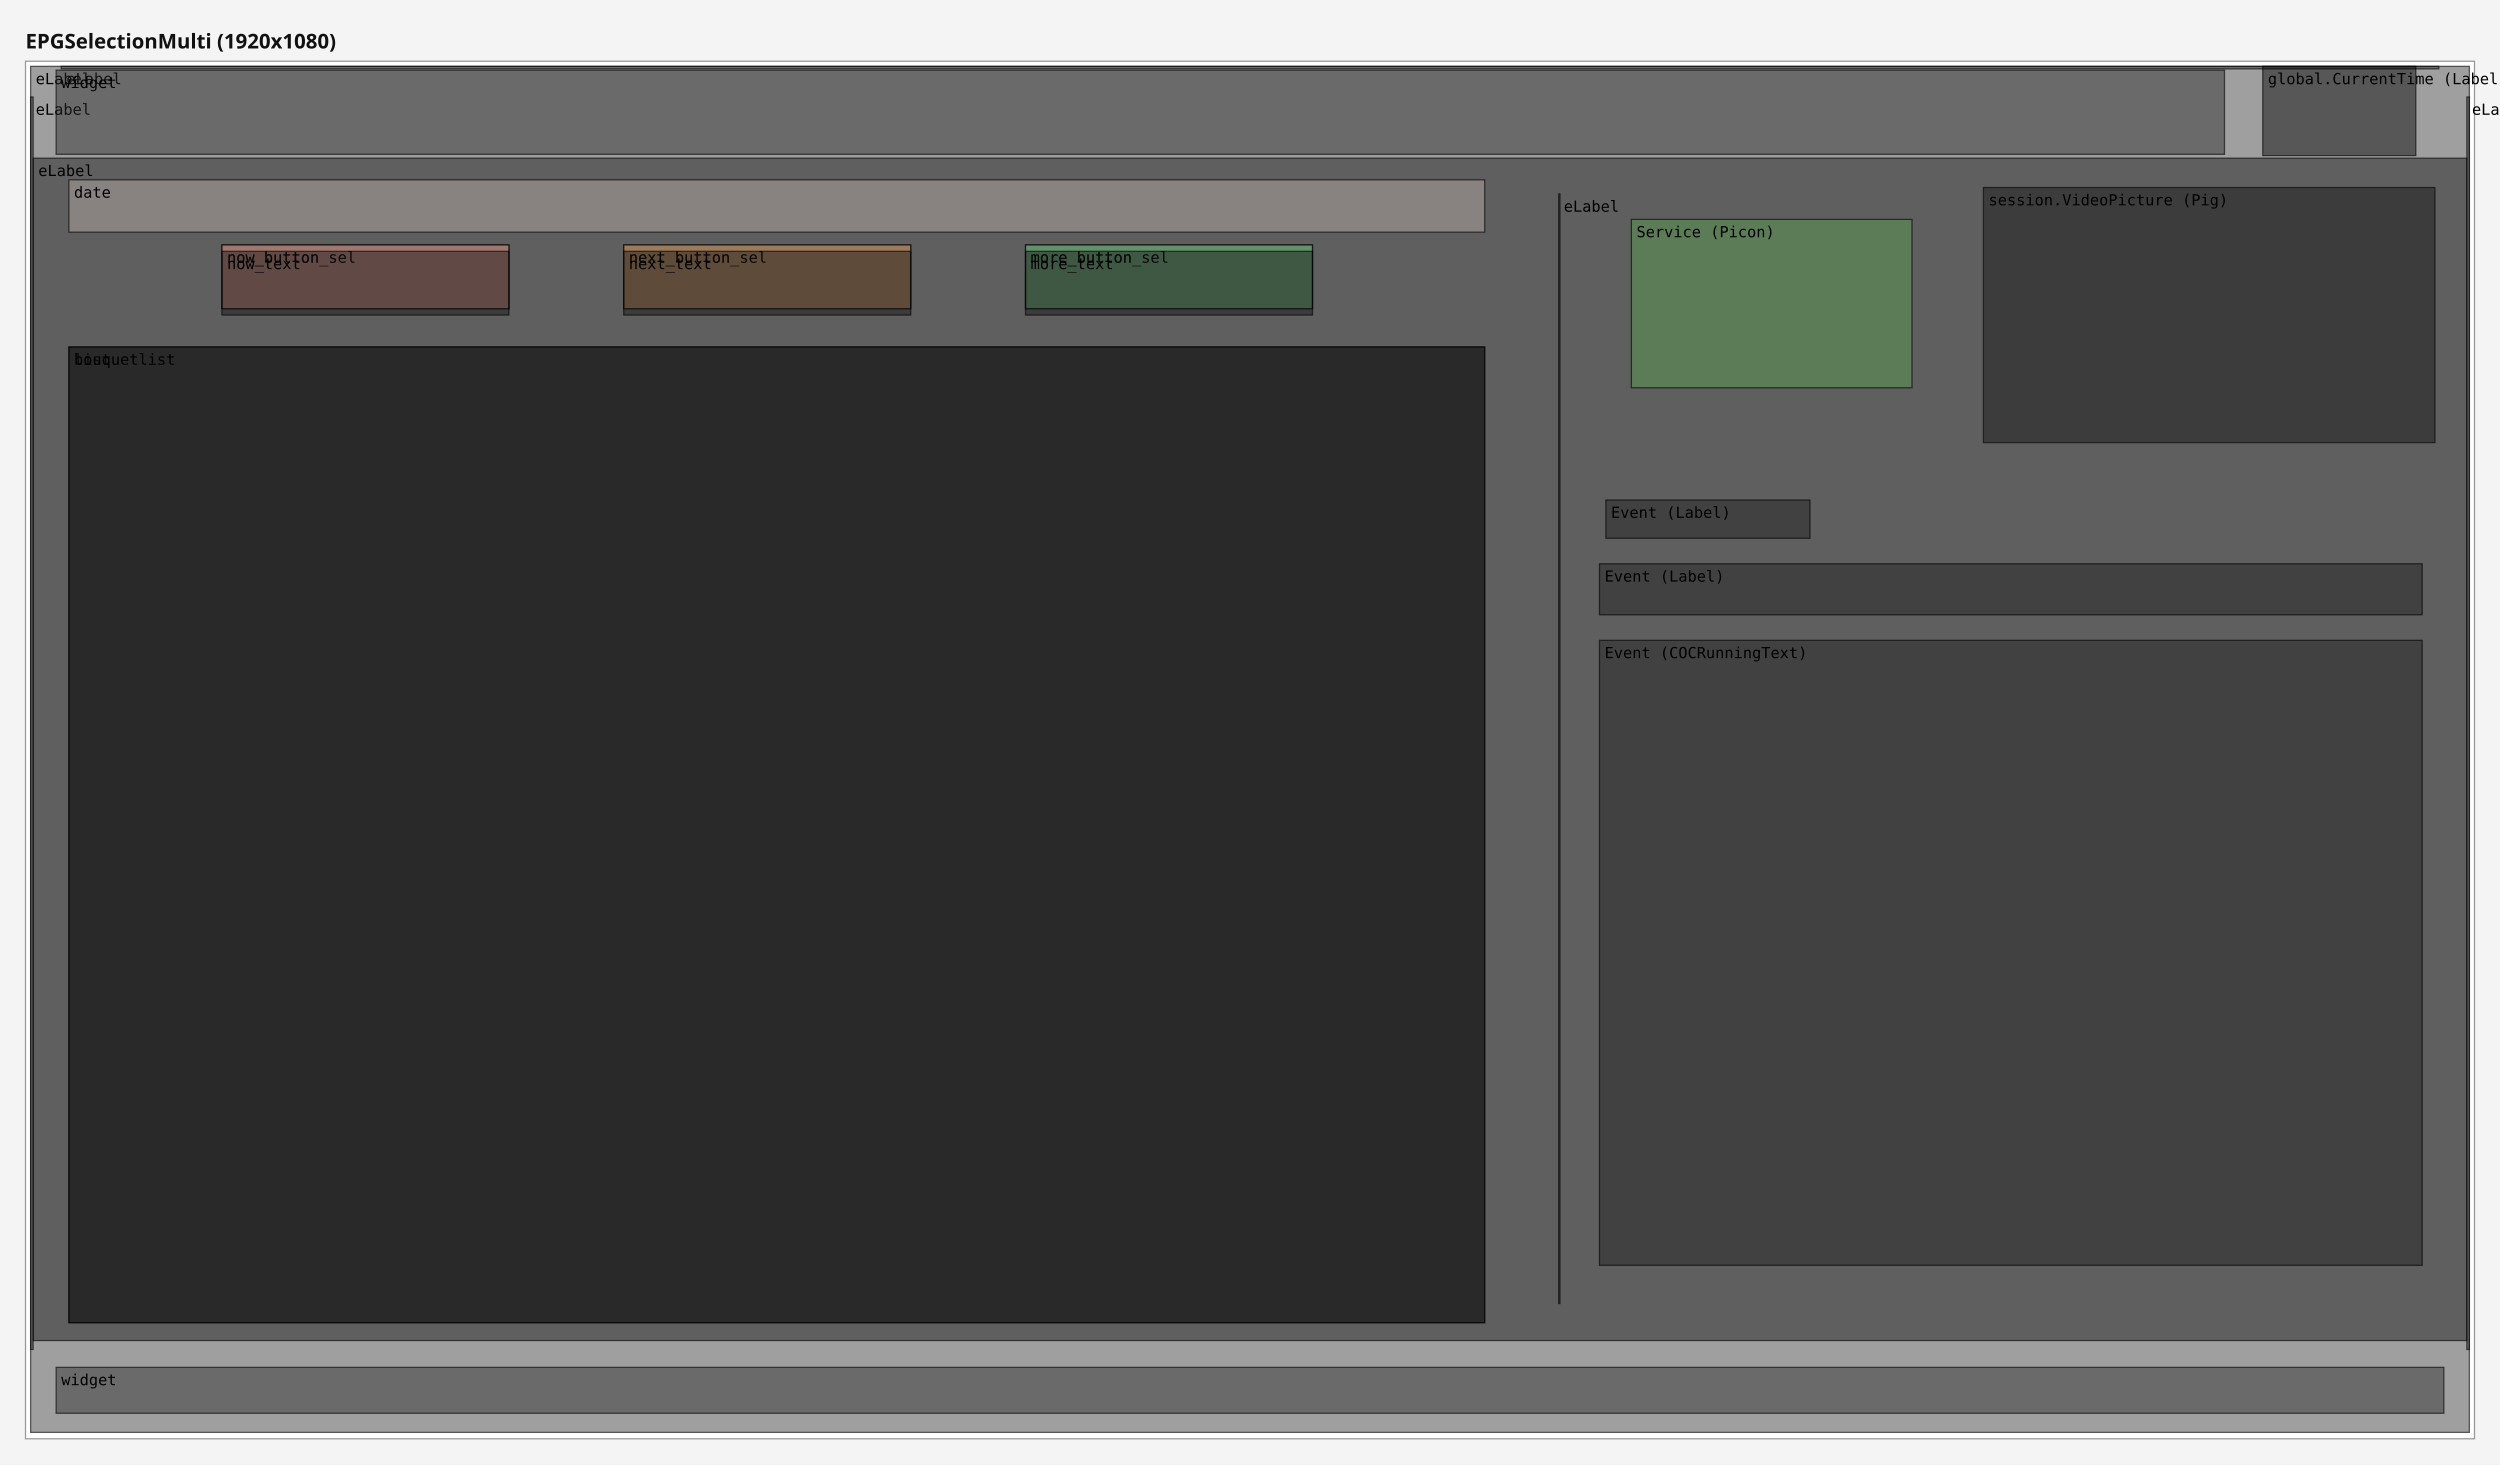
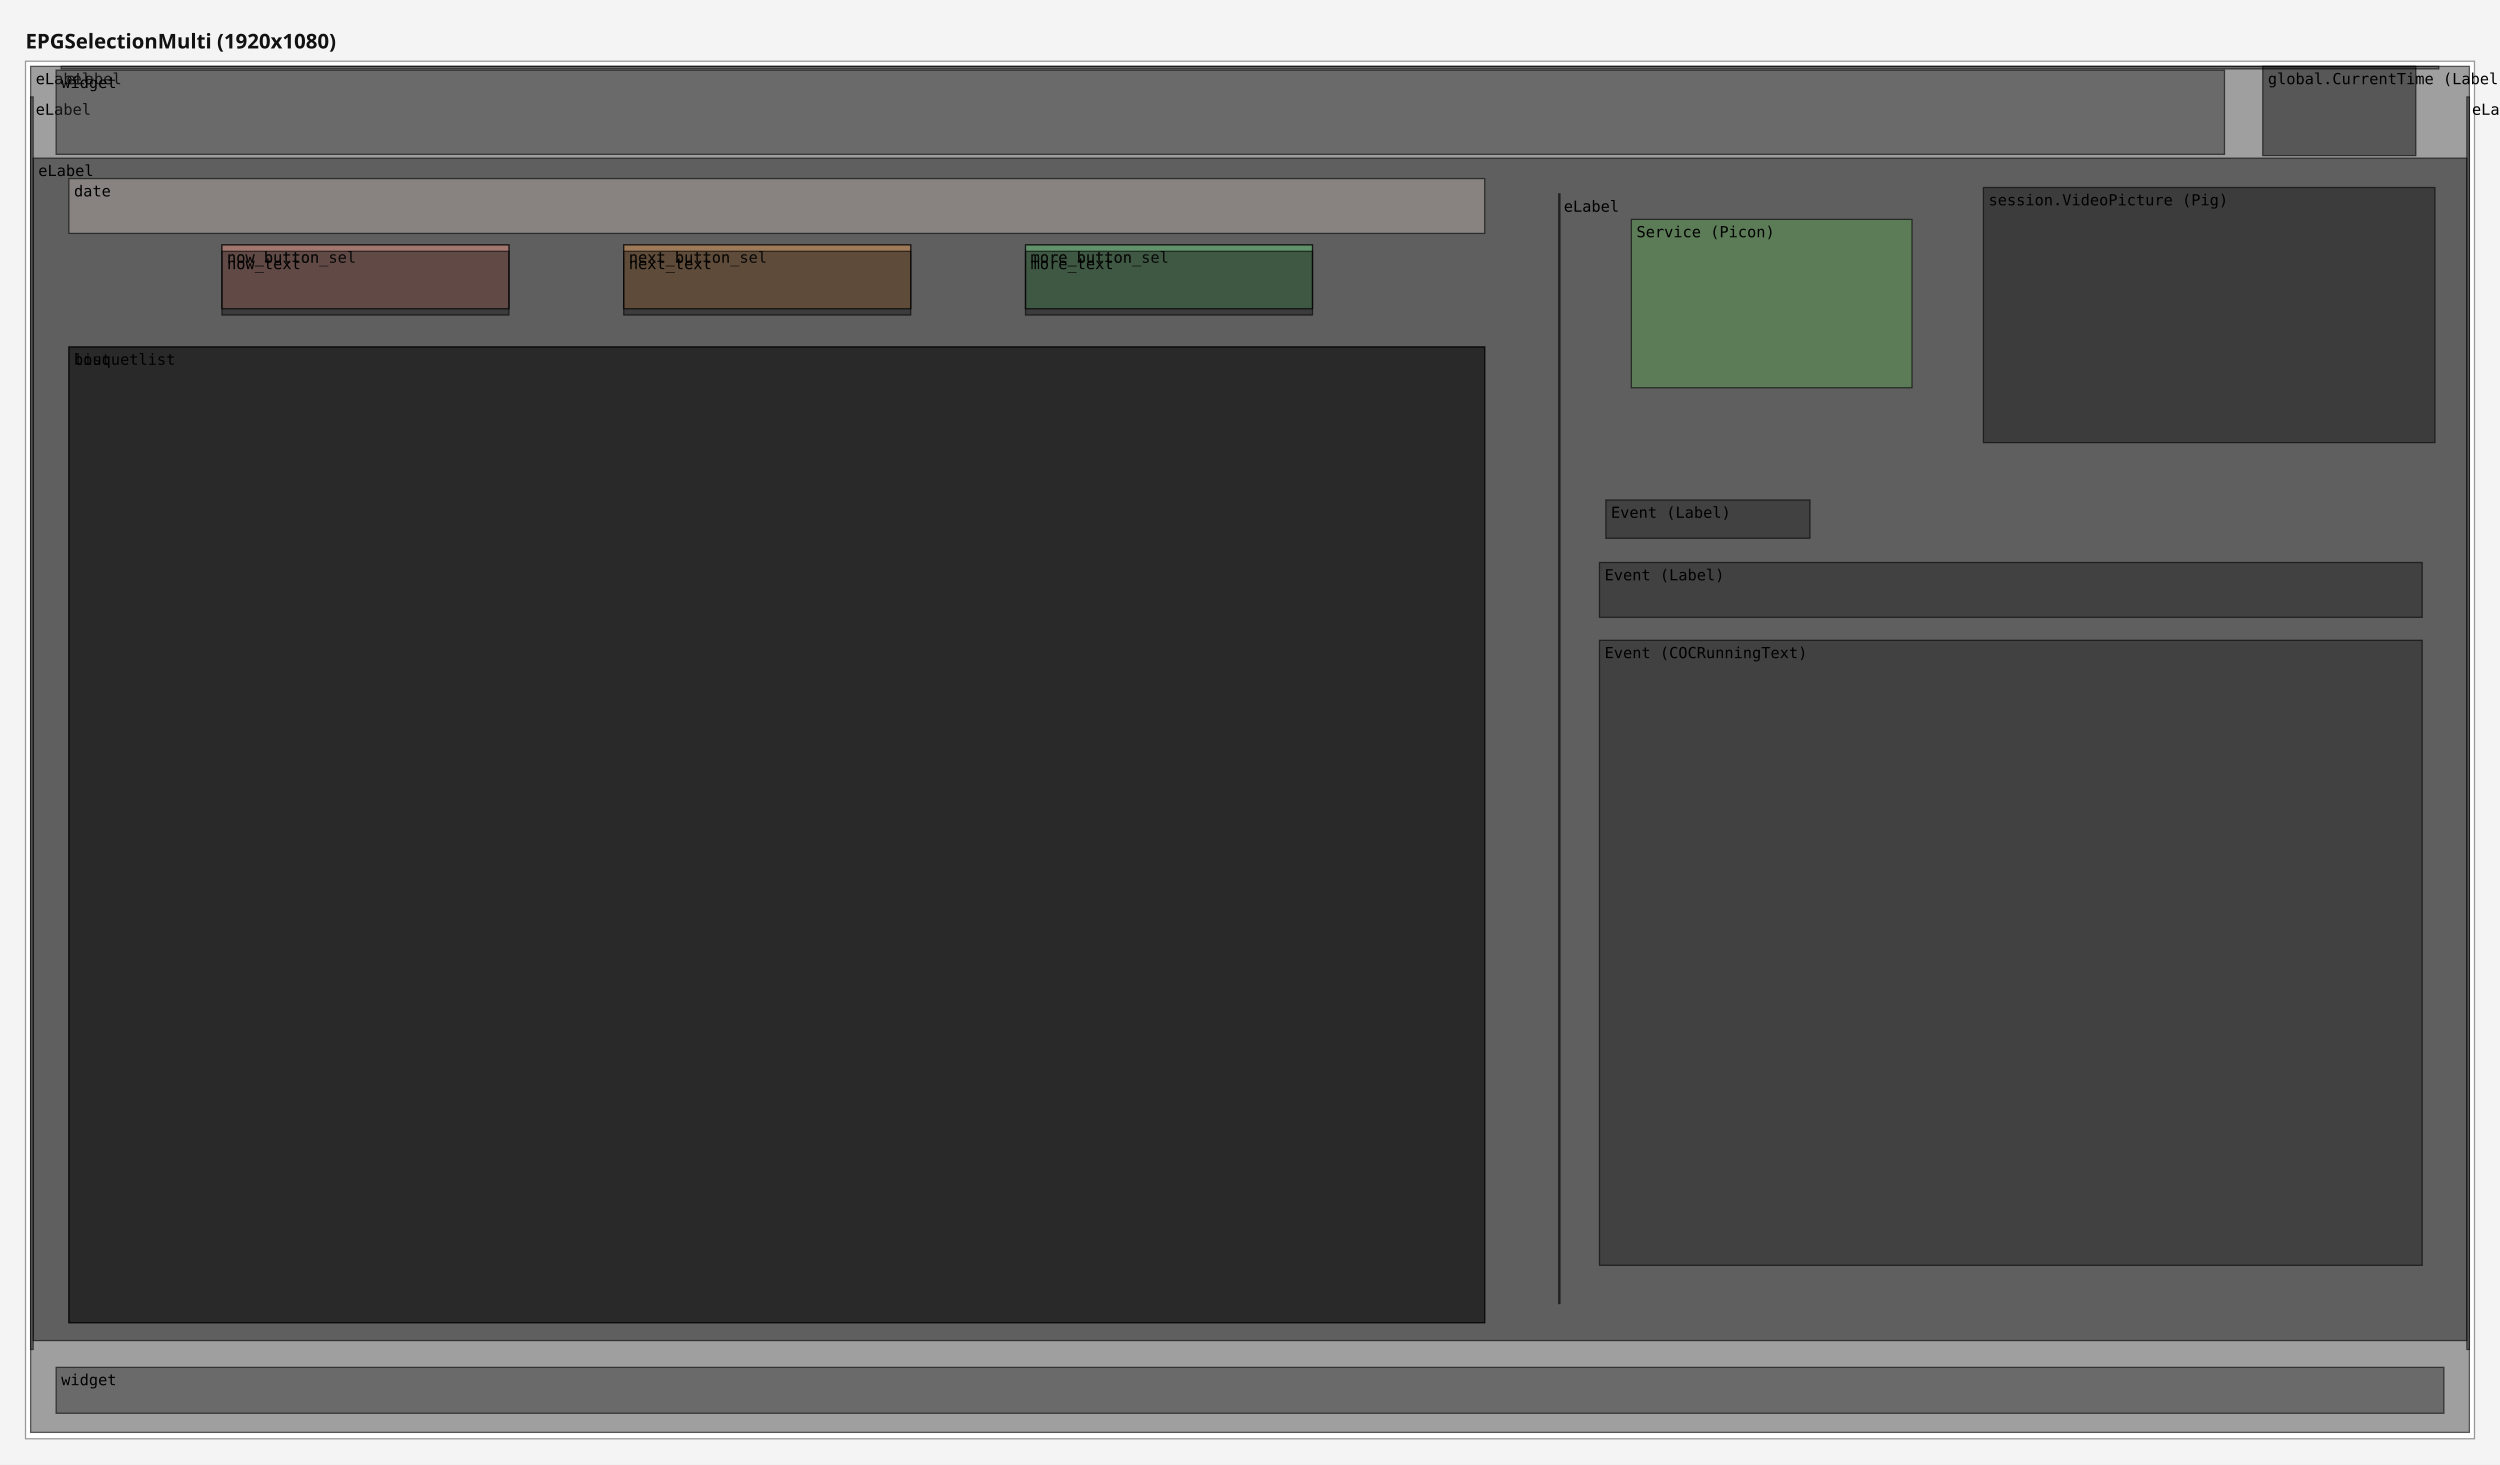
<svg xmlns="http://www.w3.org/2000/svg" width="1960" height="1148" viewBox="0 0 1960 1148">
  <rect x="0" y="0" width="1960" height="1148" fill="#f4f4f4" />
  <text x="20" y="38" font-family="sans-serif" font-size="16" font-weight="bold" fill="#111111">EPGSelectionMulti (1920x1080)</text>
  <g data-screen="0" transform="translate(20,48)">
    <rect x="0" y="0" width="1920" height="1080" fill="#ffffff" stroke="#999999" stroke-width="1" />
    <g>
      <rect data-ref="0:0" x="4" y="4" width="1912" height="1071" fill="#2c2c2c" fill-opacity="0.45" stroke="#000000" stroke-opacity="0.6" stroke-width="1" />
      <text x="8" y="18" font-family="monospace" font-size="12" fill="#000000">eLabel</text>
    </g>
    <g>
      <rect data-ref="0:1" x="6" y="76" width="1908" height="927" fill="#121212" fill-opacity="0.45" stroke="#000000" stroke-opacity="0.6" stroke-width="1" />
      <text x="10" y="90" font-family="monospace" font-size="12" fill="#000000">eLabel</text>
    </g>
    <g>
      <rect data-ref="0:2" x="28" y="4" width="1864" height="2" fill="#2c2c2c" fill-opacity="0.45" stroke="#000000" stroke-opacity="0.6" stroke-width="1" />
      <text x="32" y="18" font-family="monospace" font-size="12" fill="#000000">eLabel</text>
    </g>
    <g>
      <rect data-ref="0:3" x="4" y="28" width="2" height="982" fill="#2c2c2c" fill-opacity="0.45" stroke="#000000" stroke-opacity="0.6" stroke-width="1" />
      <text x="8" y="42" font-family="monospace" font-size="12" fill="#000000">eLabel</text>
    </g>
    <g>
      <rect data-ref="0:4" x="1914" y="28" width="2" height="982" fill="#2c2c2c" fill-opacity="0.45" stroke="#000000" stroke-opacity="0.6" stroke-width="1" />
      <text x="1918" y="42" font-family="monospace" font-size="12" fill="#000000">eLabel</text>
    </g>
    <g>
      <rect data-ref="0:12" x="1202" y="104" width="1" height="870" fill="#424242" fill-opacity="0.45" stroke="#000000" stroke-opacity="0.6" stroke-width="1" />
      <text x="1206" y="118" font-family="monospace" font-size="12" fill="#000000">eLabel</text>
    </g>
    <g>
      <rect data-ref="0:5" x="24" y="7" width="1700" height="66" fill="#2c2c2c" fill-opacity="0.45" stroke="#000000" stroke-opacity="0.6" stroke-width="1" />
      <text x="28" y="21" font-family="monospace" font-size="12" fill="#000000">widget</text>
    </g>
    <g>
-       <rect data-ref="0:9" x="34" y="93" width="1110" height="41" fill="#bab0ac" fill-opacity="0.45" stroke="#000000" stroke-opacity="0.6" stroke-width="1" />
-       <text x="38" y="107" font-family="monospace" font-size="12" fill="#000000">date</text>
+       <rect data-ref="0:9" x="34" y="92" width="1110" height="43" fill="#bab0ac" fill-opacity="0.45" stroke="#000000" stroke-opacity="0.6" stroke-width="1" />
+       <text x="38" y="106" font-family="monospace" font-size="12" fill="#000000">date</text>
    </g>
    <g>
      <rect data-ref="0:10" x="34" y="224" width="1110" height="765" fill="#121212" fill-opacity="0.45" stroke="#000000" stroke-opacity="0.6" stroke-width="1" />
      <text x="38" y="238" font-family="monospace" font-size="12" fill="#000000">list</text>
    </g>
    <g>
      <rect data-ref="0:13" x="1234" y="454" width="645" height="490" fill="#1d1d1d" fill-opacity="0.45" stroke="#000000" stroke-opacity="0.6" stroke-width="1" />
      <text x="1238" y="468" font-family="monospace" font-size="12" fill="#000000">Event (COCRunningText)</text>
    </g>
    <g>
-       <rect data-ref="0:15" x="1234" y="394" width="645" height="40" fill="#1d1d1d" fill-opacity="0.45" stroke="#000000" stroke-opacity="0.6" stroke-width="1" />
-       <text x="1238" y="408" font-family="monospace" font-size="12" fill="#000000">Event (Label)</text>
+       <rect data-ref="0:15" x="1234" y="393" width="645" height="43" fill="#1d1d1d" fill-opacity="0.45" stroke="#000000" stroke-opacity="0.6" stroke-width="1" />
+       <text x="1238" y="407" font-family="monospace" font-size="12" fill="#000000">Event (Label)</text>
    </g>
    <g>
      <rect data-ref="0:16" x="1239" y="344" width="160" height="30" fill="#1d1d1d" fill-opacity="0.45" stroke="#000000" stroke-opacity="0.6" stroke-width="1" />
      <text x="1243" y="358" font-family="monospace" font-size="12" fill="#000000">Event (Label)</text>
    </g>
    <g>
      <rect data-ref="0:17" x="154" y="144" width="225" height="50" fill="#ff9da7" fill-opacity="0.45" stroke="#000000" stroke-opacity="0.6" stroke-width="1" />
      <text x="158" y="158" font-family="monospace" font-size="12" fill="#000000">now_button</text>
    </g>
    <g>
      <rect data-ref="0:20" x="469" y="144" width="225" height="50" fill="#4e79a7" fill-opacity="0.45" stroke="#000000" stroke-opacity="0.6" stroke-width="1" />
      <text x="473" y="158" font-family="monospace" font-size="12" fill="#000000">next_button</text>
    </g>
    <g>
      <rect data-ref="0:23" x="784" y="144" width="225" height="50" fill="#76b7b2" fill-opacity="0.45" stroke="#000000" stroke-opacity="0.6" stroke-width="1" />
      <text x="788" y="158" font-family="monospace" font-size="12" fill="#000000">more_button</text>
    </g>
    <g>
      <rect data-ref="0:18" x="154" y="144" width="225" height="50" fill="#9c755f" fill-opacity="0.45" stroke="#000000" stroke-opacity="0.6" stroke-width="1" />
      <text x="158" y="158" font-family="monospace" font-size="12" fill="#000000">now_button_sel</text>
    </g>
    <g>
      <rect data-ref="0:21" x="469" y="144" width="225" height="50" fill="#f28e2b" fill-opacity="0.45" stroke="#000000" stroke-opacity="0.6" stroke-width="1" />
      <text x="473" y="158" font-family="monospace" font-size="12" fill="#000000">next_button_sel</text>
    </g>
    <g>
      <rect data-ref="0:24" x="784" y="144" width="225" height="50" fill="#59a14f" fill-opacity="0.45" stroke="#000000" stroke-opacity="0.6" stroke-width="1" />
      <text x="788" y="158" font-family="monospace" font-size="12" fill="#000000">more_button_sel</text>
    </g>
    <g>
      <rect data-ref="0:11" x="34" y="224" width="1110" height="765" fill="#121212" fill-opacity="0.45" stroke="#000000" stroke-opacity="0.6" stroke-width="1" />
      <text x="38" y="238" font-family="monospace" font-size="12" fill="#000000">bouquetlist</text>
    </g>
    <g>
      <rect data-ref="0:19" x="154" y="149" width="225" height="50" fill="#121212" fill-opacity="0.45" stroke="#000000" stroke-opacity="0.6" stroke-width="1" />
      <text x="158" y="163" font-family="monospace" font-size="12" fill="#000000">now_text</text>
    </g>
    <g>
      <rect data-ref="0:22" x="469" y="149" width="225" height="50" fill="#121212" fill-opacity="0.45" stroke="#000000" stroke-opacity="0.6" stroke-width="1" />
      <text x="473" y="163" font-family="monospace" font-size="12" fill="#000000">next_text</text>
    </g>
    <g>
      <rect data-ref="0:25" x="784" y="149" width="225" height="50" fill="#121212" fill-opacity="0.45" stroke="#000000" stroke-opacity="0.6" stroke-width="1" />
      <text x="788" y="163" font-family="monospace" font-size="12" fill="#000000">more_text</text>
    </g>
    <g>
      <rect data-ref="0:7" x="24" y="1024" width="1872" height="36" fill="#2c2c2c" fill-opacity="0.45" stroke="#000000" stroke-opacity="0.6" stroke-width="1" />
      <text x="28" y="1038" font-family="monospace" font-size="12" fill="#000000">widget</text>
    </g>
    <g>
      <rect data-ref="0:8" x="1535" y="99" width="354" height="200" fill="#121212" fill-opacity="0.45" stroke="#000000" stroke-opacity="0.6" stroke-width="1" />
      <text x="1539" y="113" font-family="monospace" font-size="12" fill="#000000">session.VideoPicture (Pig)</text>
    </g>
    <g>
      <rect data-ref="0:14" x="1259" y="124" width="220" height="132" fill="#59a14f" fill-opacity="0.45" stroke="#000000" stroke-opacity="0.6" stroke-width="1" />
      <text x="1263" y="138" font-family="monospace" font-size="12" fill="#000000">Service (Picon)</text>
    </g>
    <g>
      <rect data-ref="0:6" x="1754" y="4" width="120" height="70" fill="#000000" fill-opacity="0.45" stroke="#000000" stroke-opacity="0.6" stroke-width="1" />
      <text x="1758" y="18" font-family="monospace" font-size="12" fill="#000000">global.CurrentTime (Label)</text>
    </g>
  </g>
</svg>
